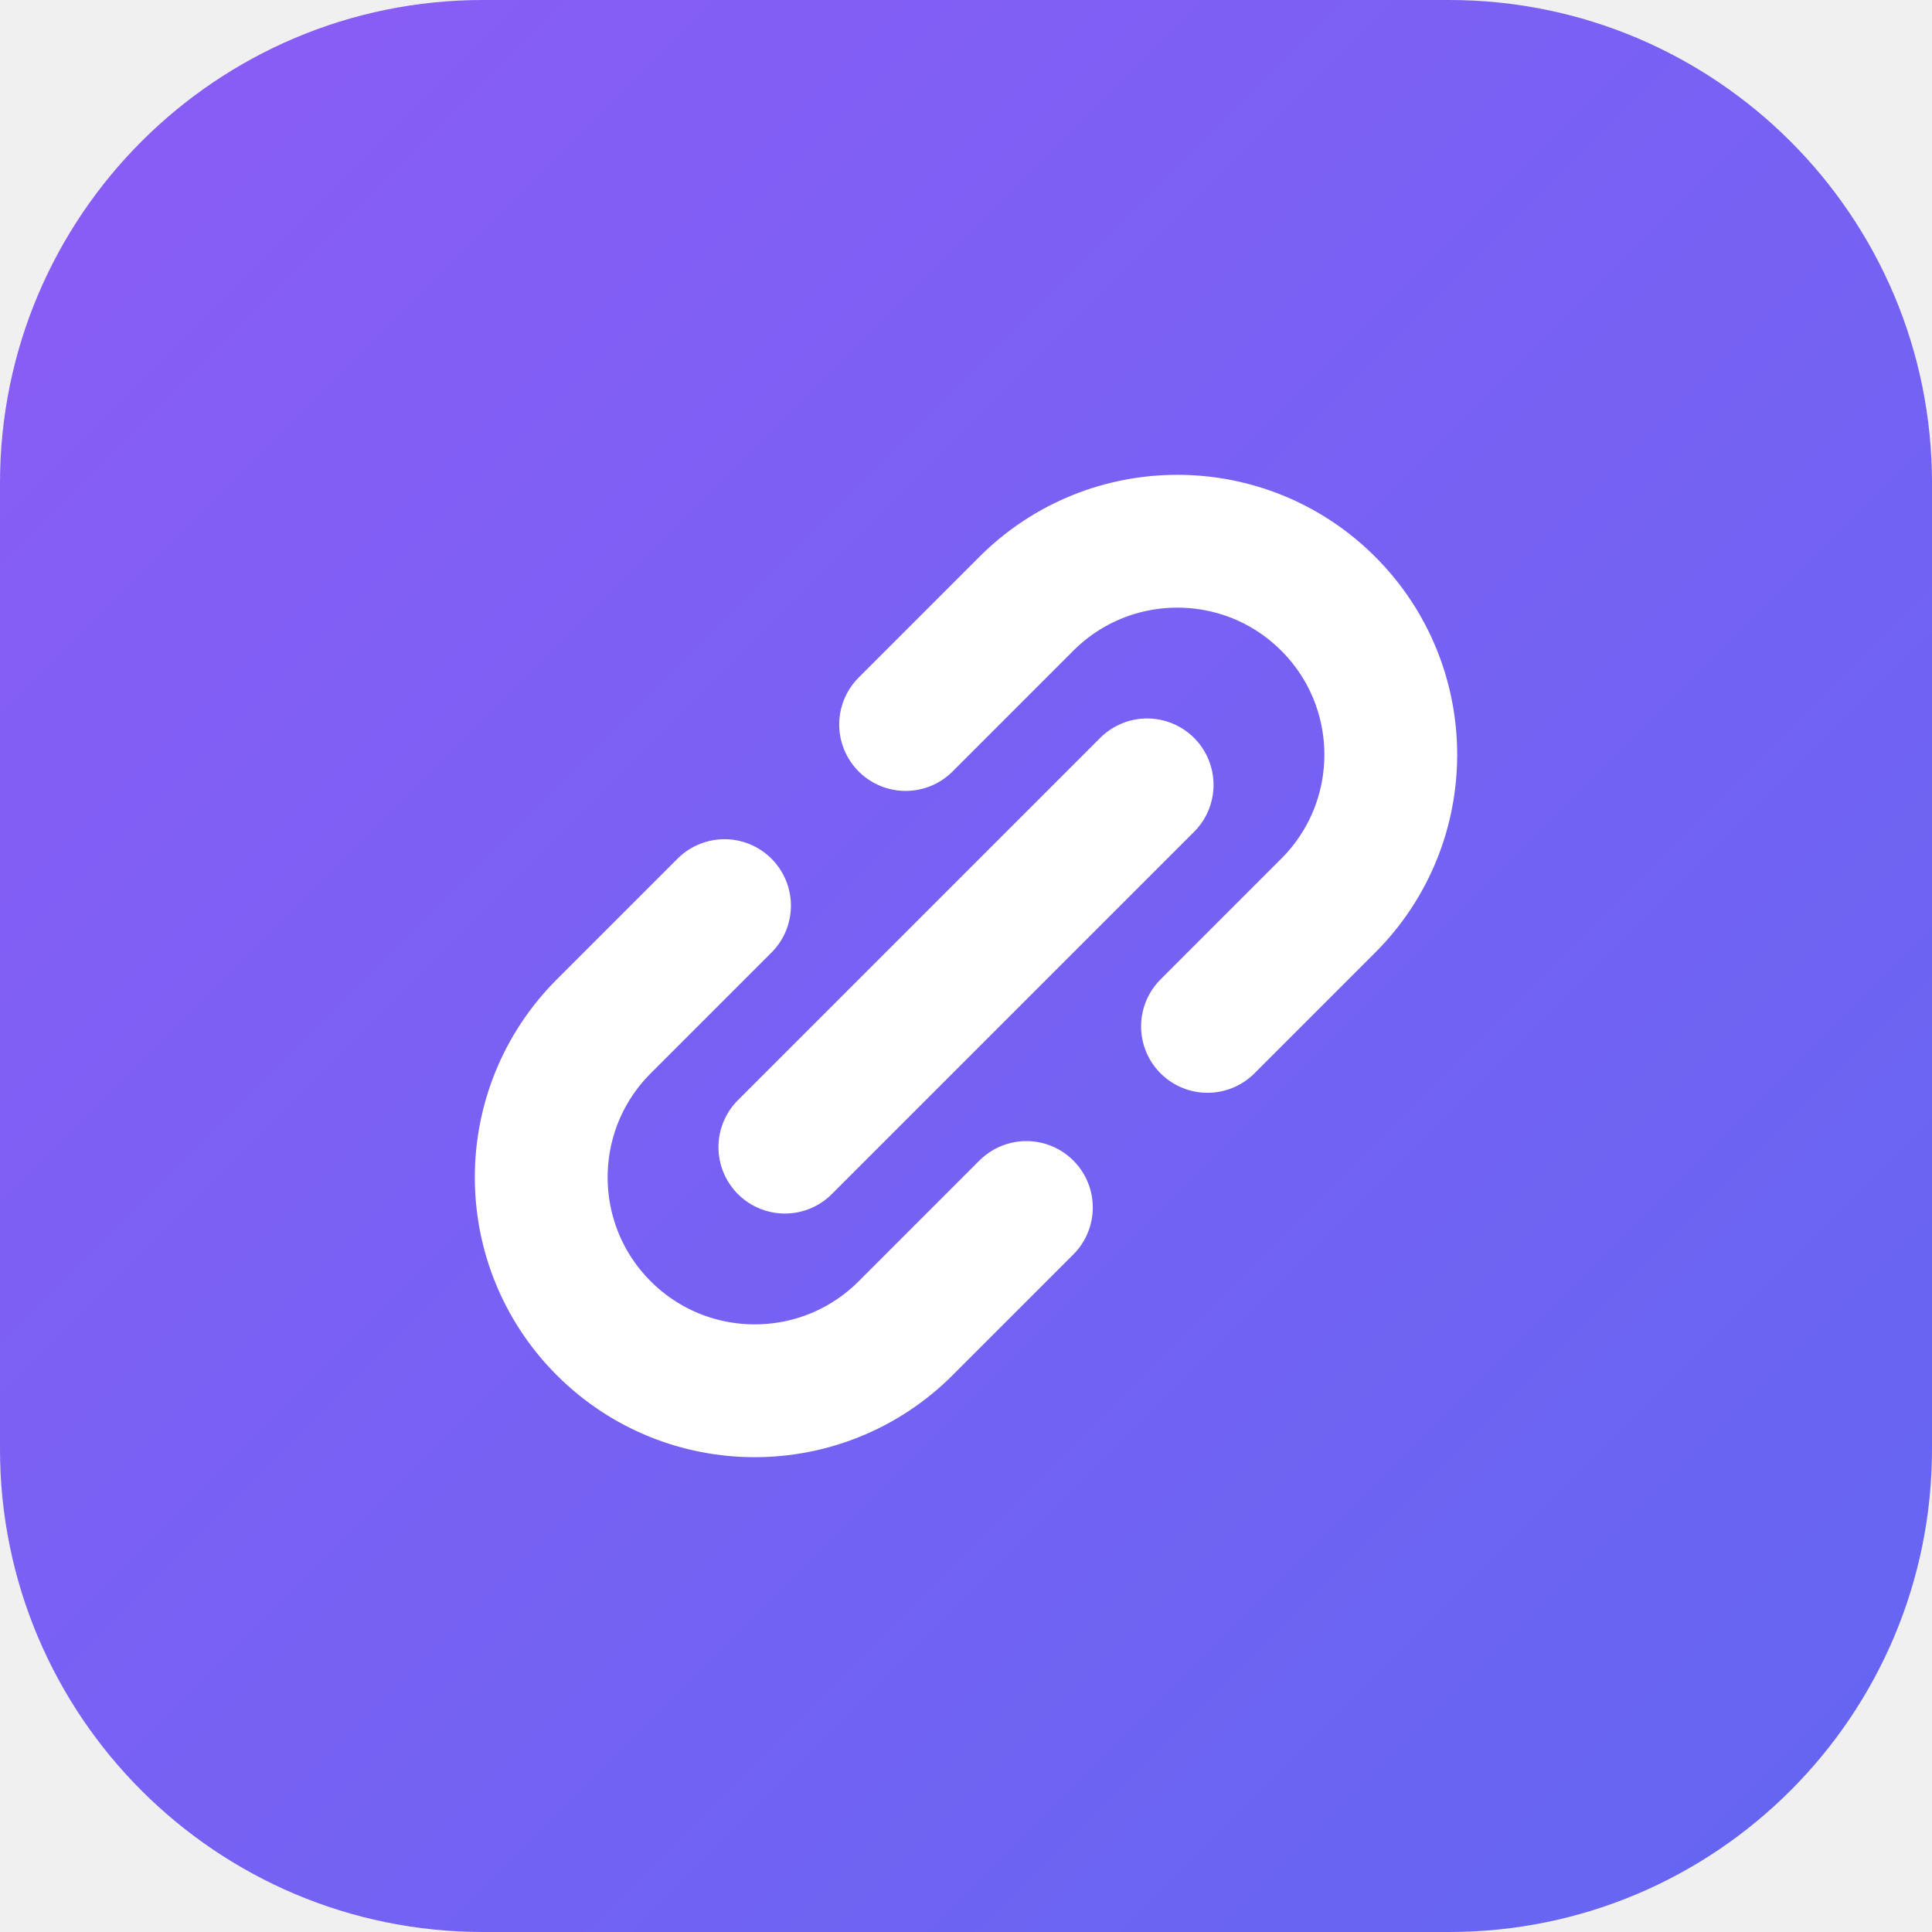
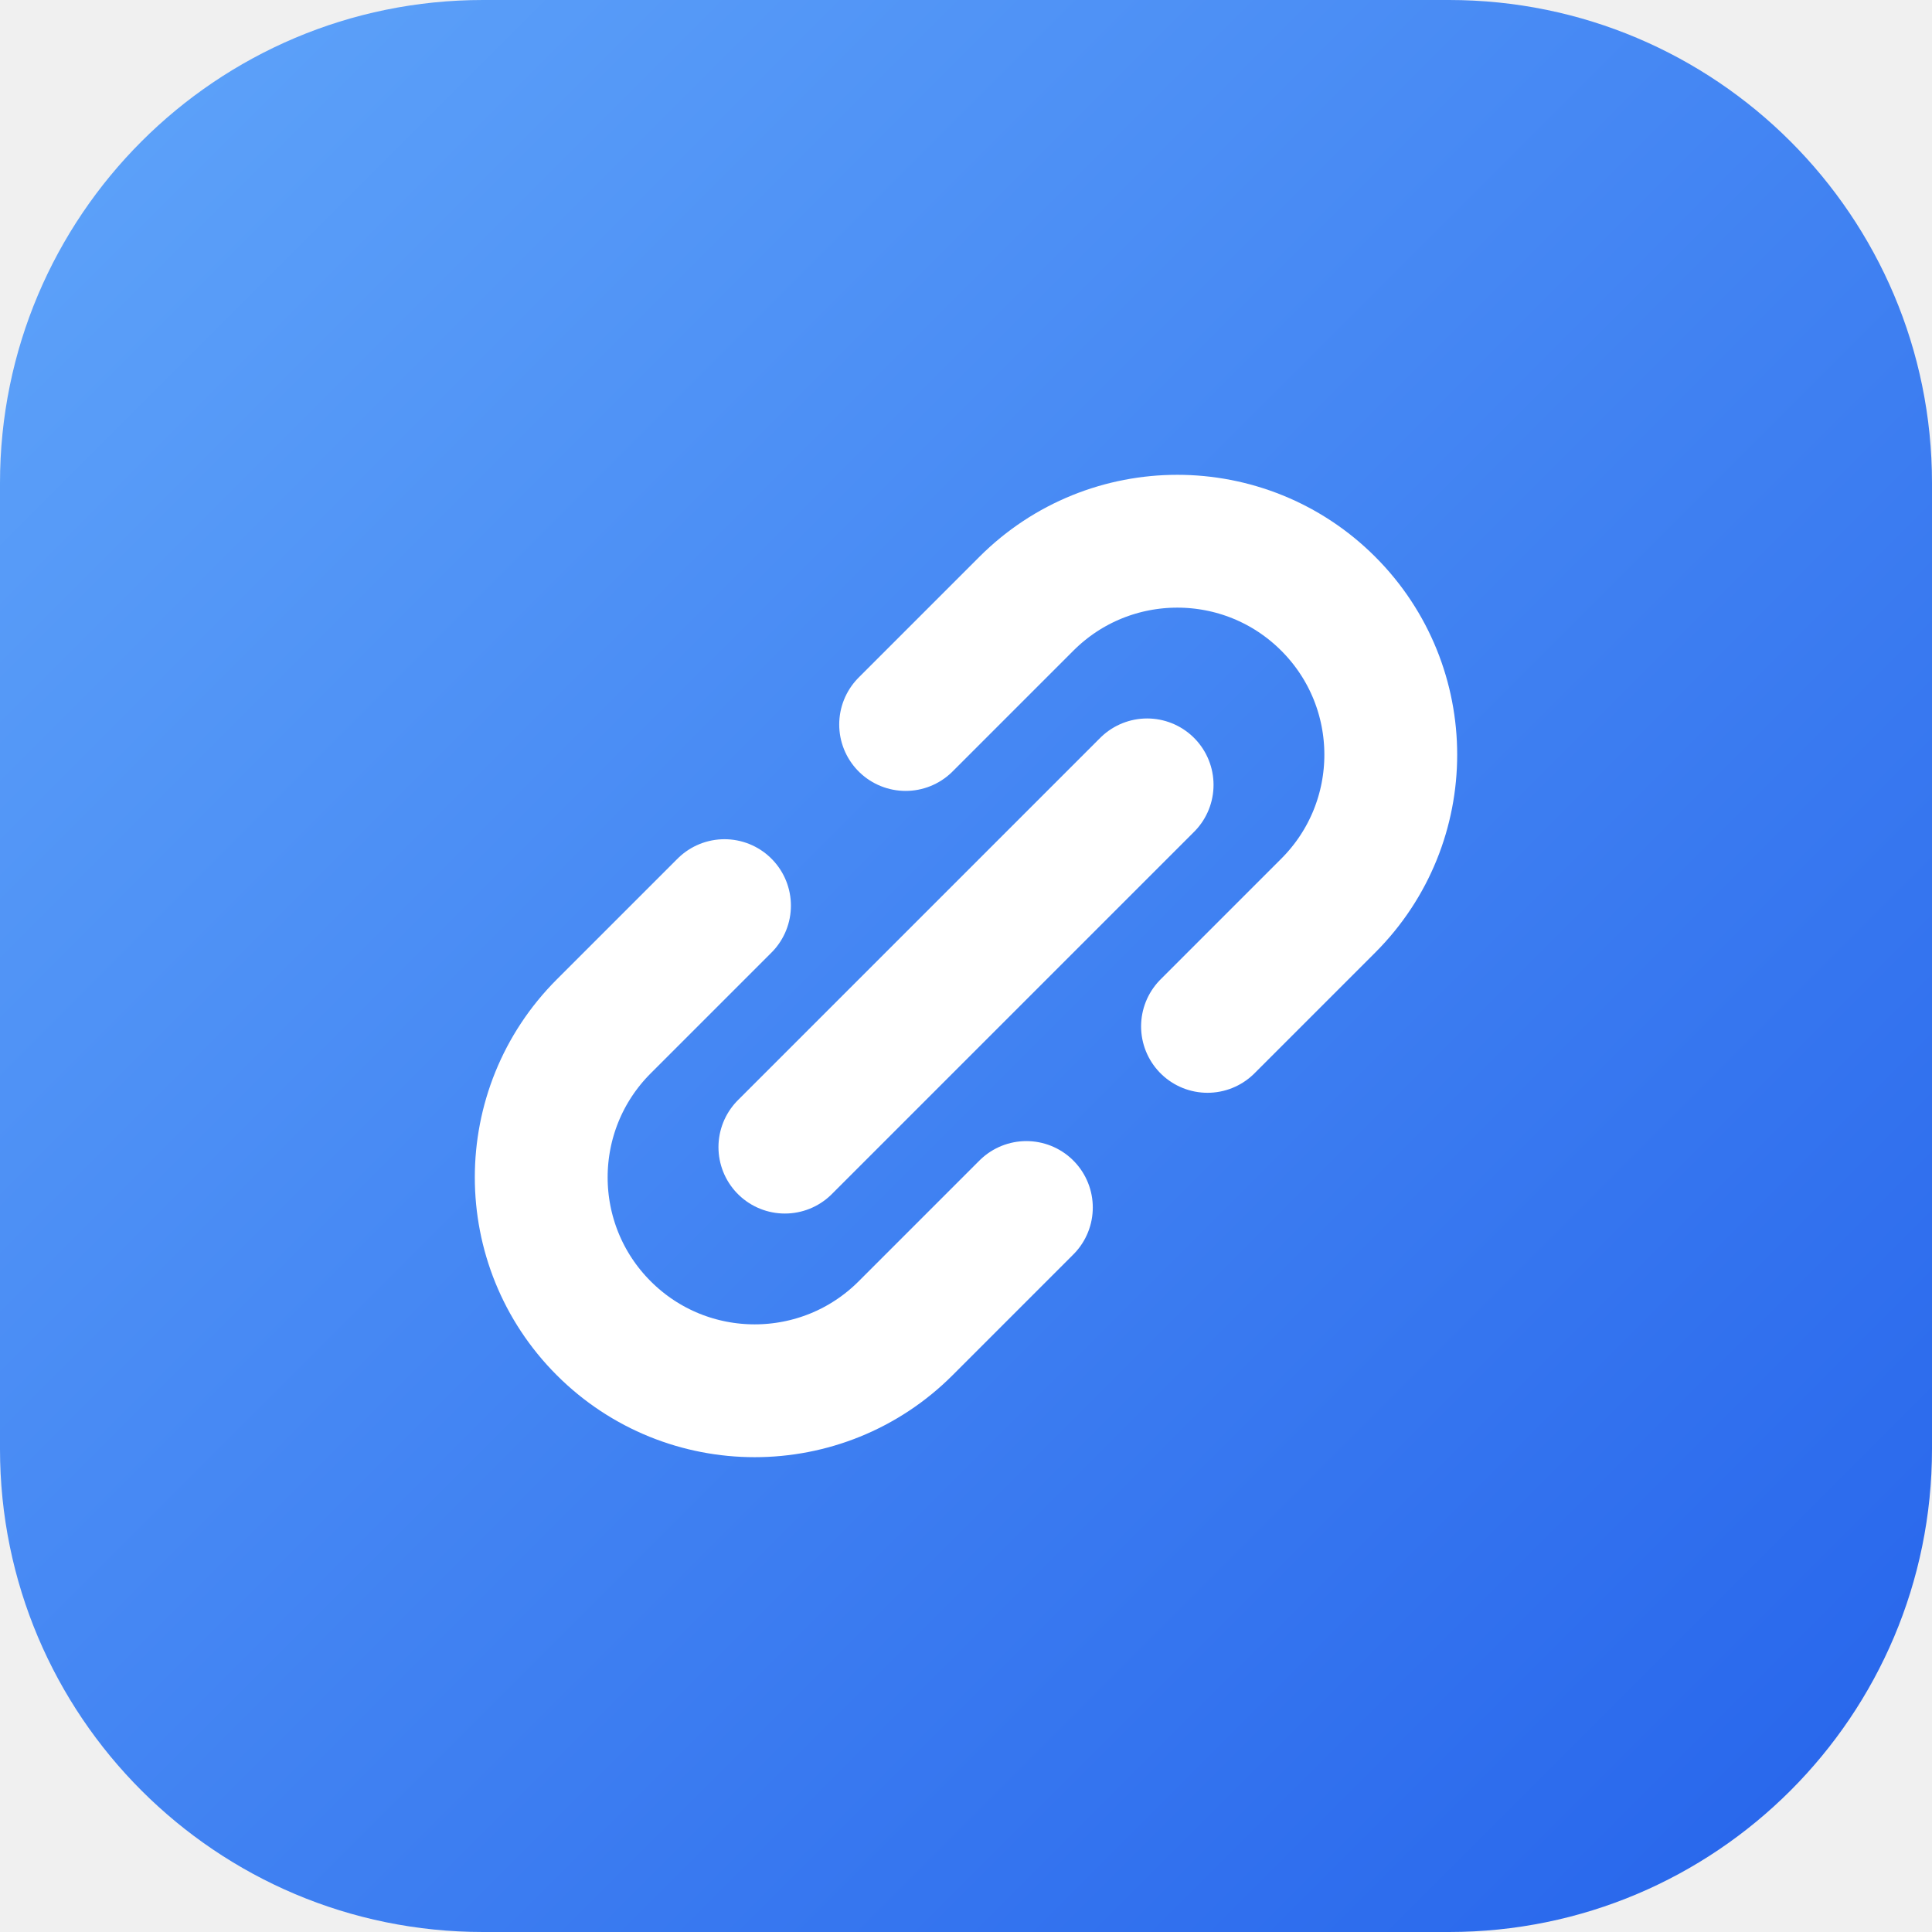
<svg xmlns="http://www.w3.org/2000/svg" viewBox="0 0 32 32">
  <defs>
    <linearGradient id="g" x1="0" y1="0" x2="1" y2="1">
-       <stop offset="0" stop-color="#8b5cf6" />
-       <stop offset="1" stop-color="#6366f1" />
+       <stop offset="0" stop-color="#60a5fa" />
+       <stop offset="1" stop-color="#2563eb" />
    </linearGradient>
  </defs>
  <rect width="32" height="32" rx="8" fill="url(#g)" />
  <path d="M13 19l6-6M12 15l-2 2a3.5 3.5 0 005 5l2-2M20 17l2-2a3.5 3.5 0 00-5-5l-2 2" fill="none" stroke="#fff" stroke-width="2.2" stroke-linecap="round" />
</svg>
